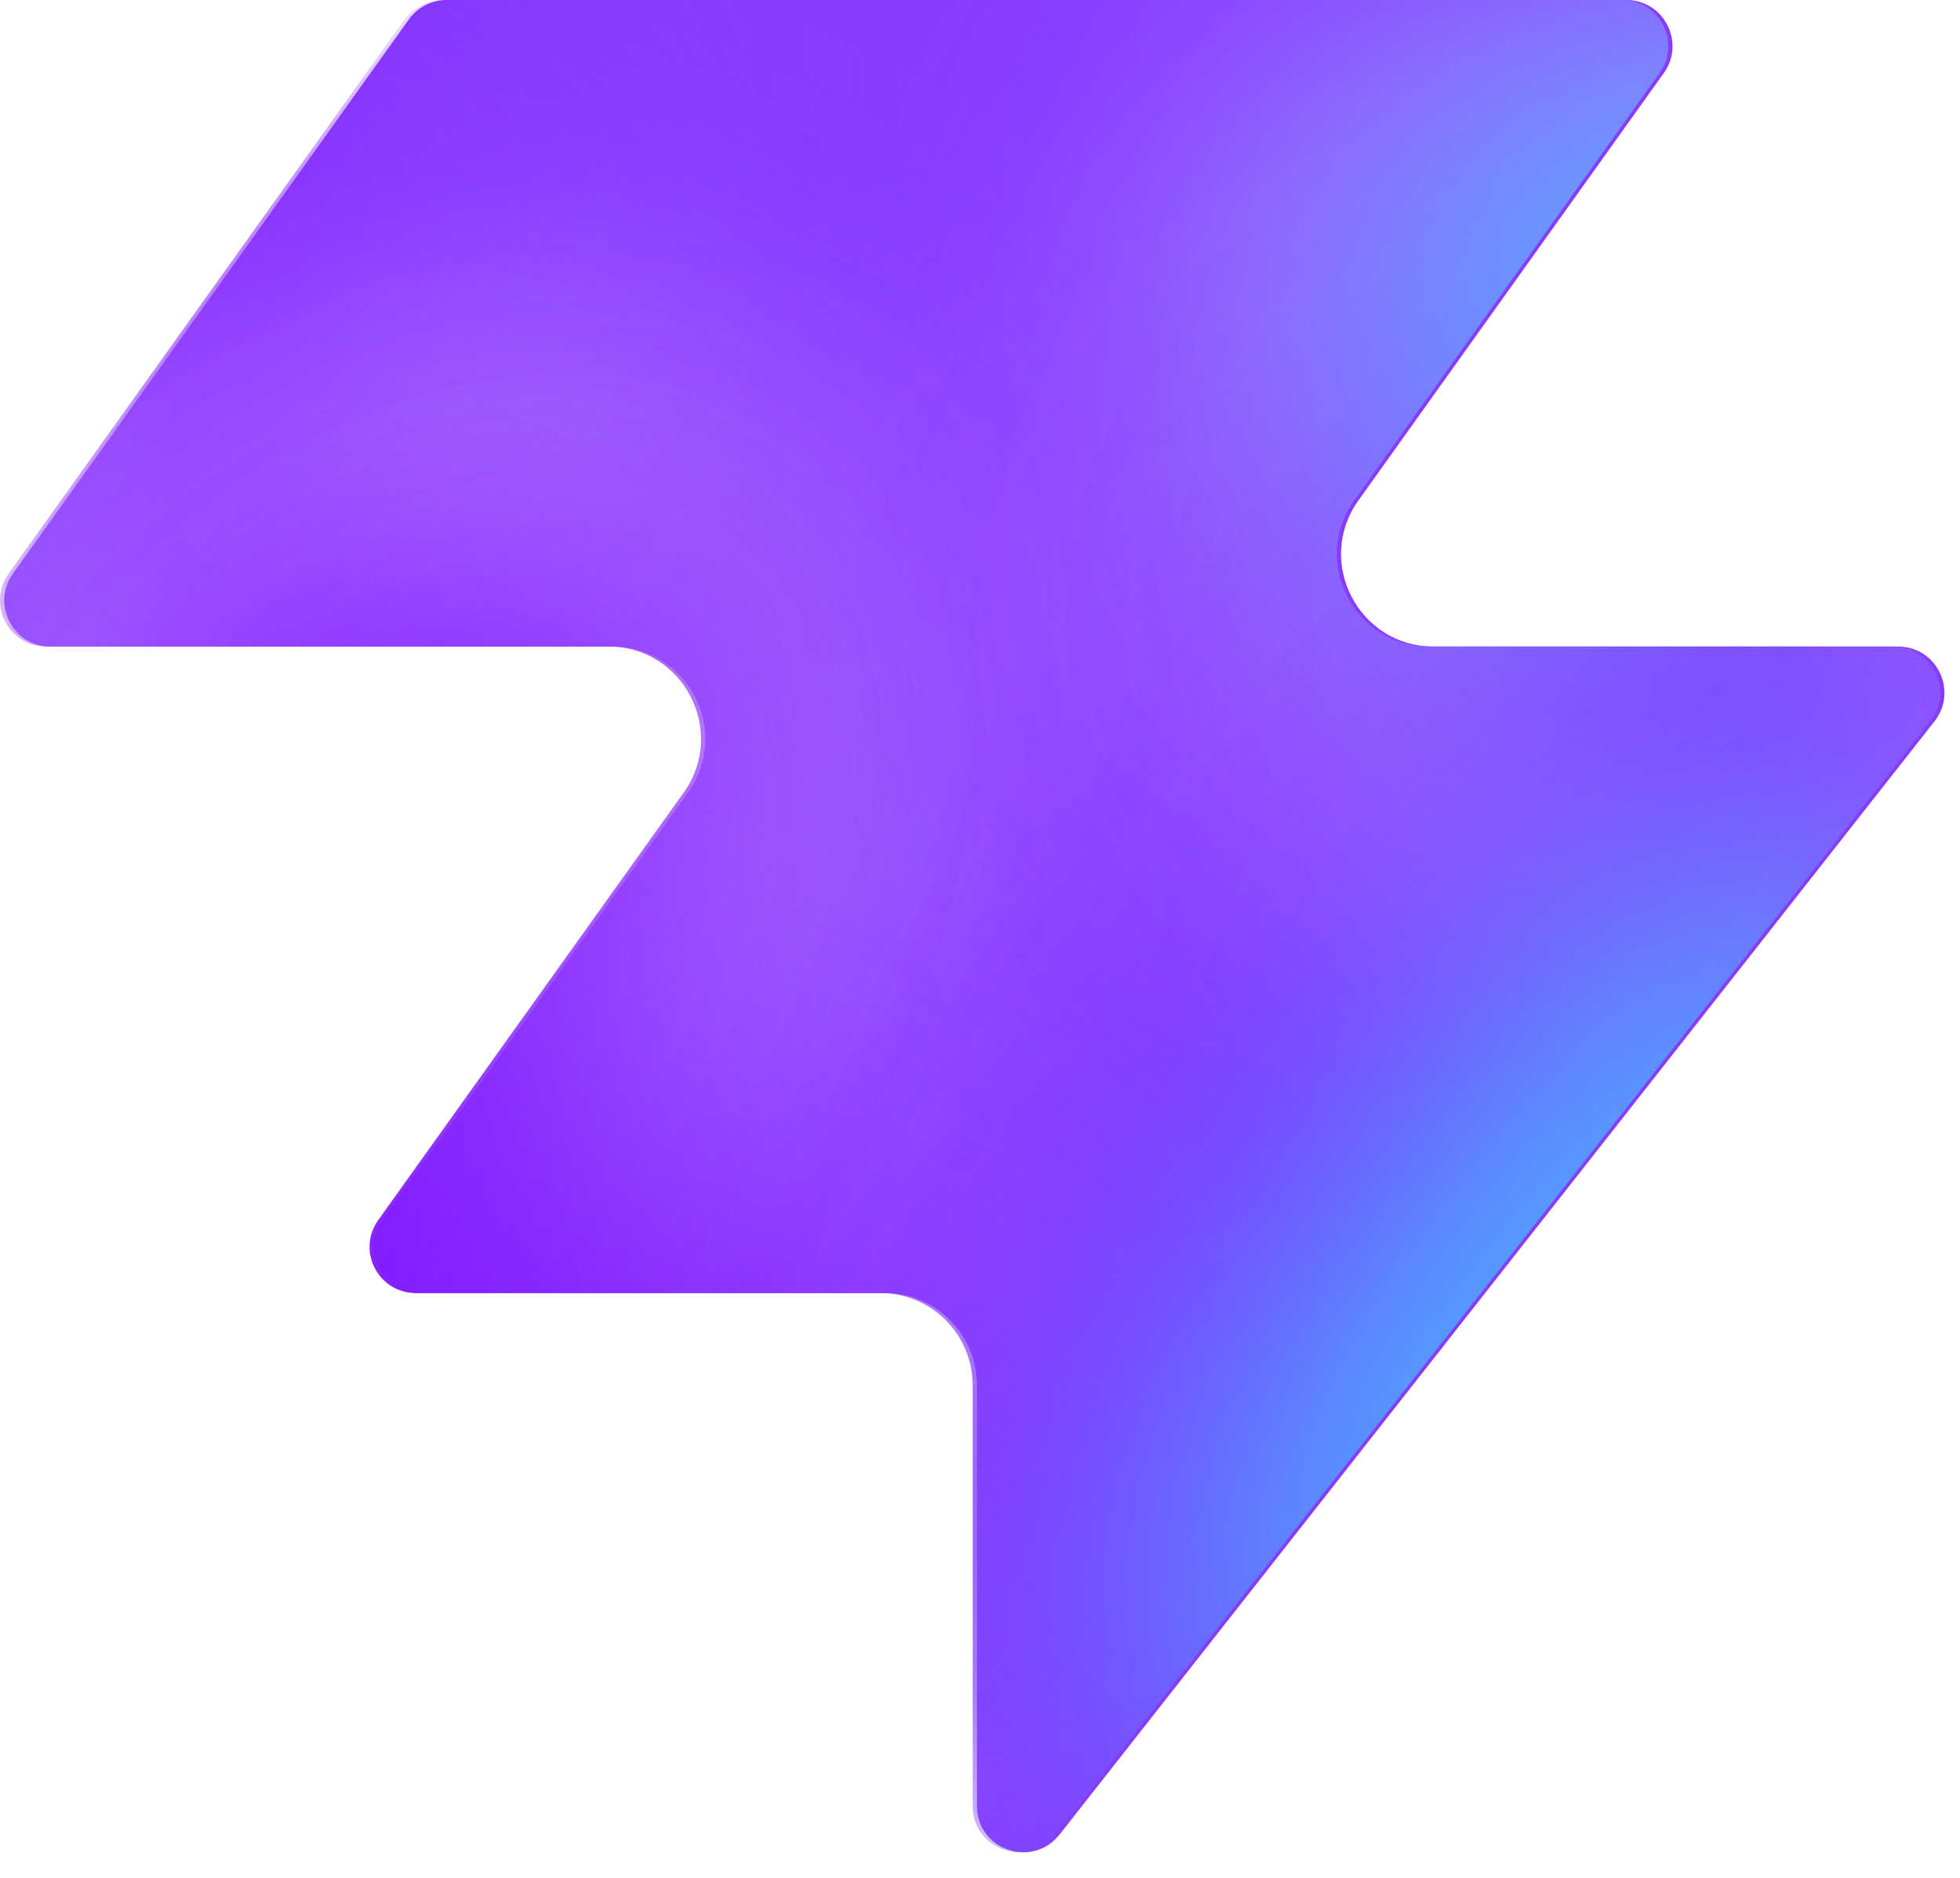
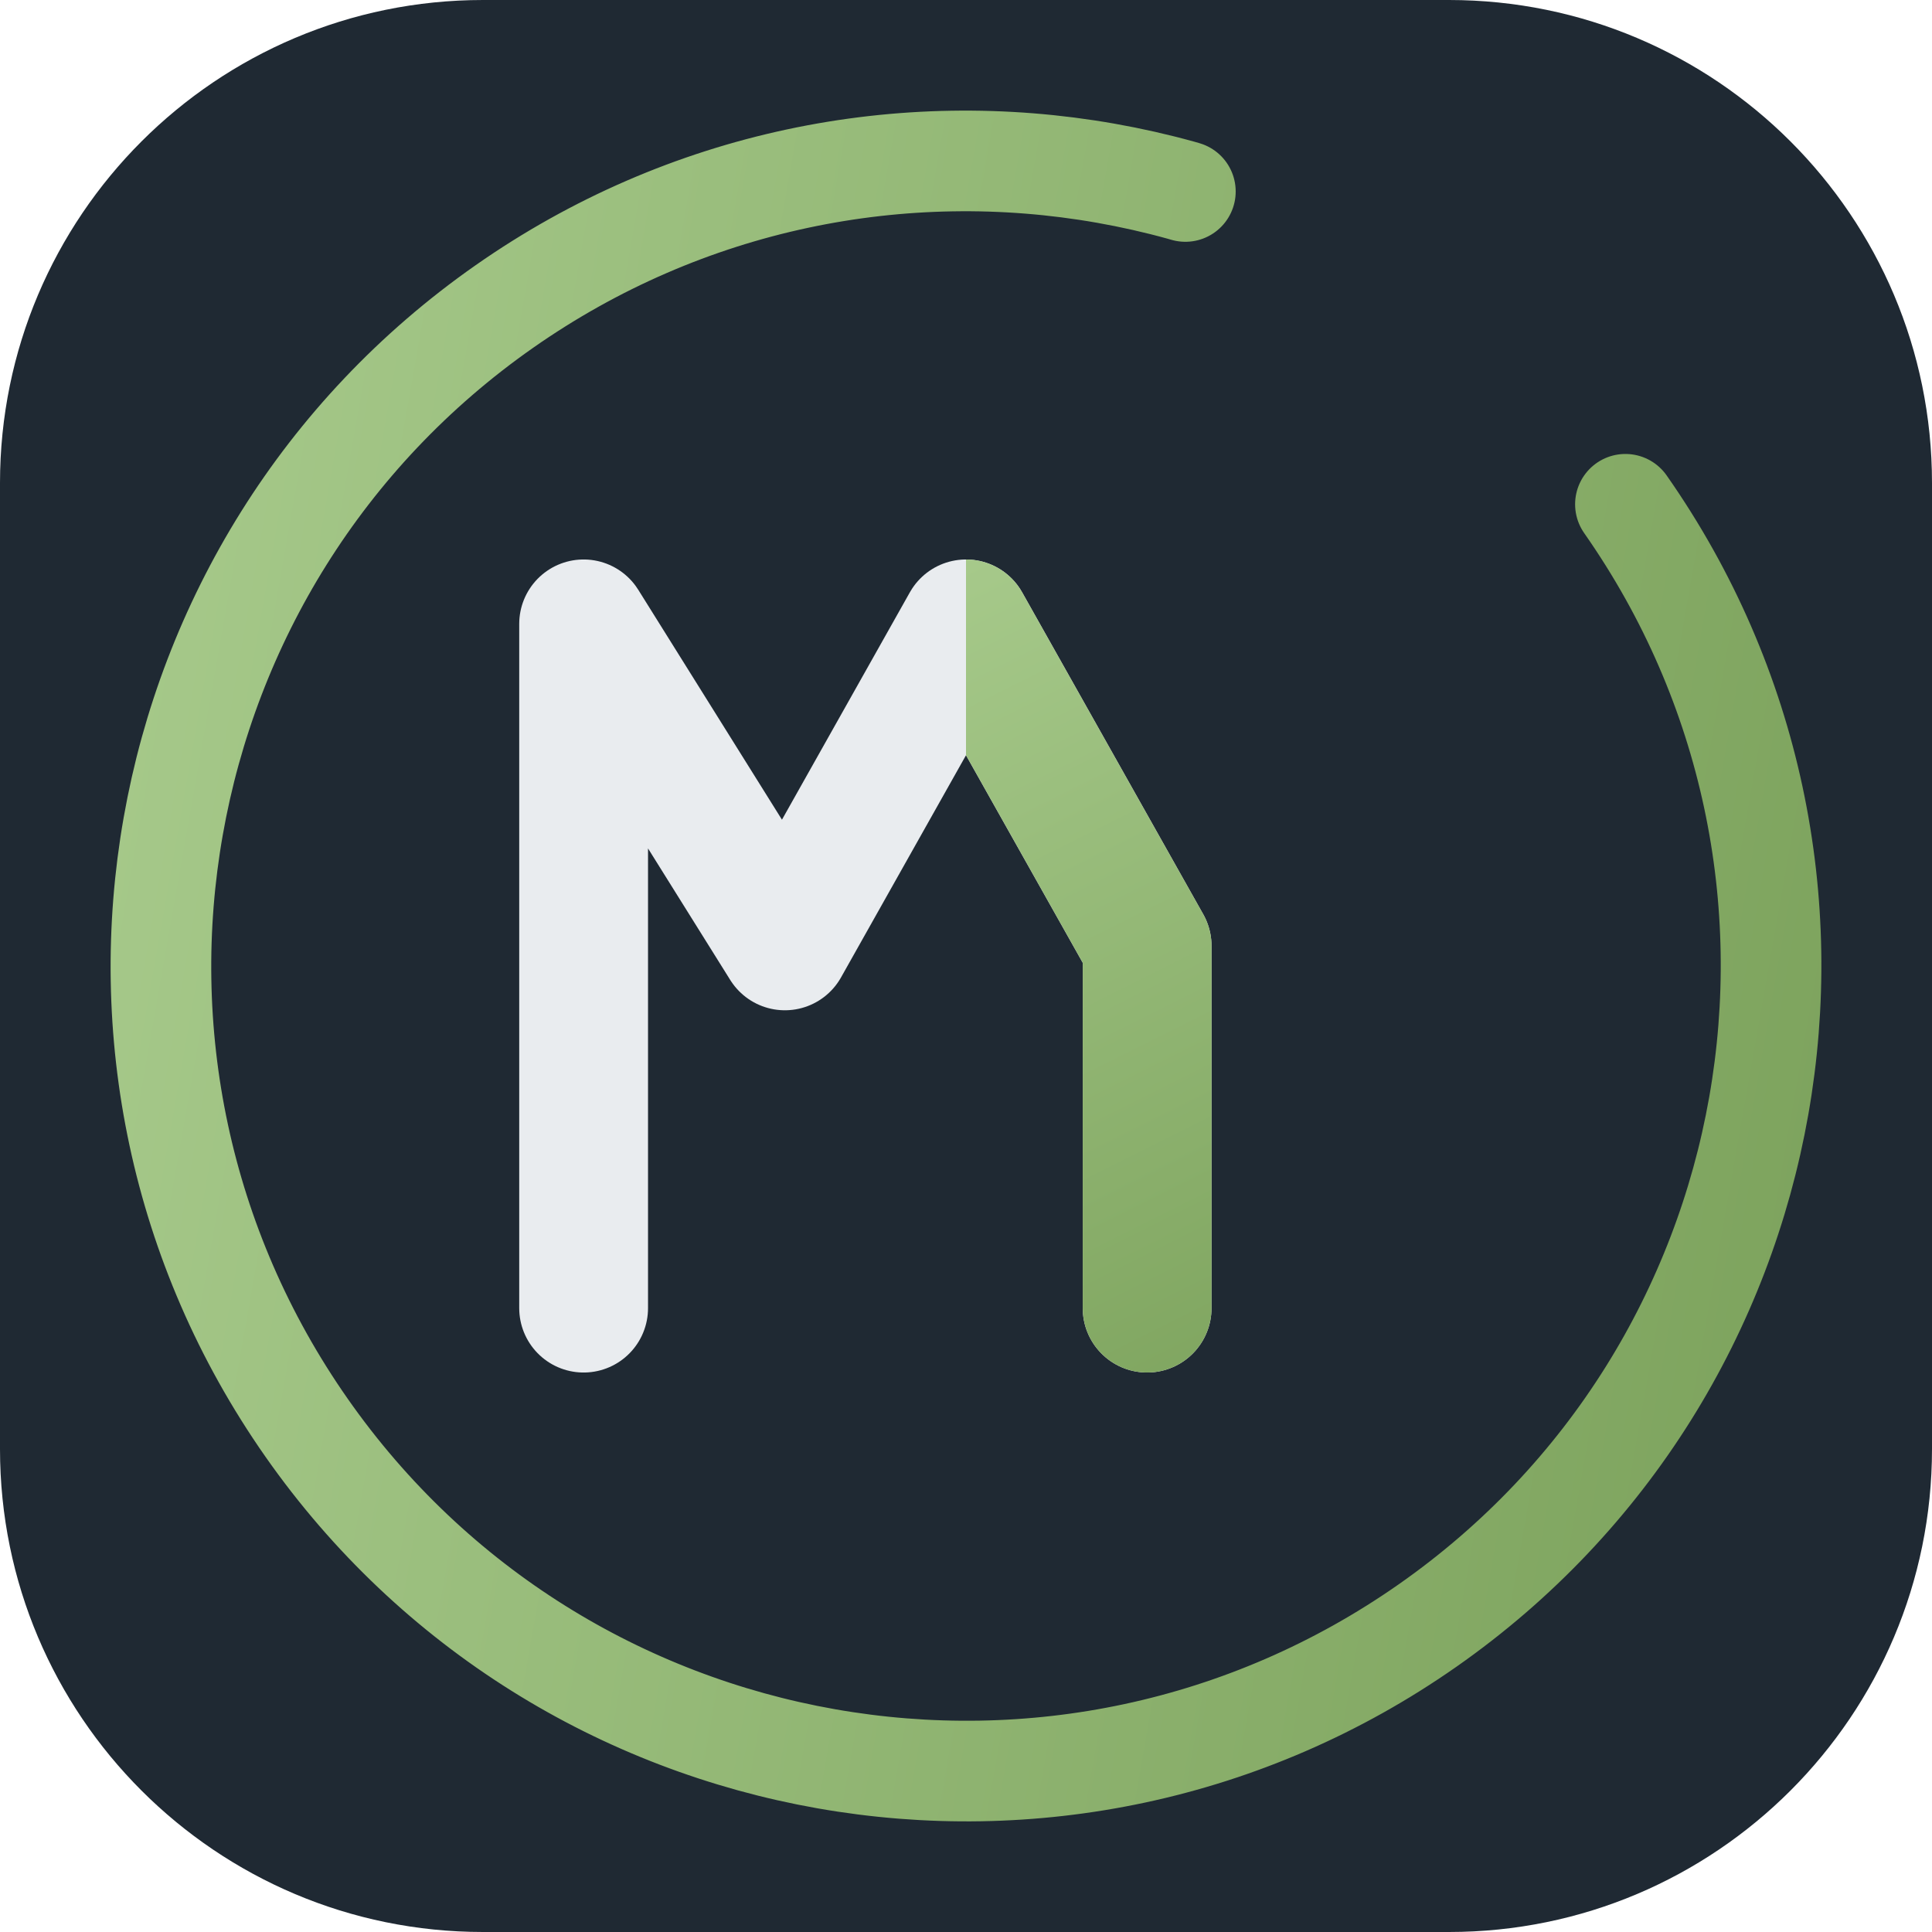
- <svg xmlns="http://www.w3.org/2000/svg" width="48" height="46" fill="none" viewBox="0 0 48 46">
-   <path fill="#863bff" d="M25.946 44.938c-.664.845-2.021.375-2.021-.698V33.937a2.26 2.26 0 0 0-2.262-2.262H10.287c-.92 0-1.456-1.04-.92-1.788l7.48-10.471c1.07-1.497 0-3.578-1.842-3.578H1.237c-.92 0-1.456-1.04-.92-1.788L10.013.474c.214-.297.556-.474.92-.474h28.894c.92 0 1.456 1.04.92 1.788l-7.48 10.471c-1.07 1.498 0 3.579 1.842 3.579h11.377c.943 0 1.473 1.088.89 1.83L25.947 44.94z" style="fill:#863bff;fill:color(display-p3 .525 .23 1);fill-opacity:1" />
-   <mask id="a" width="48" height="46" x="0" y="0" maskUnits="userSpaceOnUse" style="mask-type:alpha">
-     <path fill="#000" d="M25.842 44.938c-.664.844-2.021.375-2.021-.698V33.937a2.26 2.26 0 0 0-2.262-2.262H10.183c-.92 0-1.456-1.04-.92-1.788l7.48-10.471c1.07-1.498 0-3.579-1.842-3.579H1.133c-.92 0-1.456-1.04-.92-1.787L9.91.473c.214-.297.556-.474.92-.474h28.894c.92 0 1.456 1.04.92 1.788l-7.48 10.471c-1.07 1.498 0 3.578 1.842 3.578h11.377c.943 0 1.473 1.088.89 1.832L25.843 44.94z" style="fill:#000;fill-opacity:1" />
-   </mask>
-   <g mask="url(#a)">
-     <g filter="url(#b)">
-       <ellipse cx="5.508" cy="14.704" fill="#ede6ff" rx="5.508" ry="14.704" style="fill:#ede6ff;fill:color(display-p3 .927 .903 1);fill-opacity:1" transform="matrix(.00324 1 1 -.00324 -4.47 31.516)" />
-     </g>
-     <g filter="url(#c)">
-       <ellipse cx="10.399" cy="29.851" fill="#ede6ff" rx="10.399" ry="29.851" style="fill:#ede6ff;fill:color(display-p3 .927 .903 1);fill-opacity:1" transform="matrix(.00324 1 1 -.00324 -39.328 7.883)" />
-     </g>
-     <g filter="url(#d)">
-       <ellipse cx="5.508" cy="30.487" fill="#7e14ff" rx="5.508" ry="30.487" style="fill:#7e14ff;fill:color(display-p3 .492 .077 1);fill-opacity:1" transform="rotate(89.814 -25.913 -14.639)scale(1 -1)" />
-     </g>
-     <g filter="url(#e)">
-       <ellipse cx="5.508" cy="30.599" fill="#7e14ff" rx="5.508" ry="30.599" style="fill:#7e14ff;fill:color(display-p3 .492 .077 1);fill-opacity:1" transform="rotate(89.814 -32.644 -3.334)scale(1 -1)" />
-     </g>
-     <g filter="url(#f)">
-       <ellipse cx="5.508" cy="30.599" fill="#7e14ff" rx="5.508" ry="30.599" style="fill:#7e14ff;fill:color(display-p3 .492 .077 1);fill-opacity:1" transform="matrix(.00324 1 1 -.00324 -34.34 30.47)" />
-     </g>
-     <g filter="url(#g)">
-       <ellipse cx="14.072" cy="22.078" fill="#ede6ff" rx="14.072" ry="22.078" style="fill:#ede6ff;fill:color(display-p3 .927 .903 1);fill-opacity:1" transform="rotate(93.35 24.506 48.493)scale(-1 1)" />
-     </g>
-     <g filter="url(#h)">
-       <ellipse cx="3.47" cy="21.501" fill="#7e14ff" rx="3.47" ry="21.501" style="fill:#7e14ff;fill:color(display-p3 .492 .077 1);fill-opacity:1" transform="rotate(89.009 28.708 47.59)scale(-1 1)" />
-     </g>
-     <g filter="url(#i)">
-       <ellipse cx="3.47" cy="21.501" fill="#7e14ff" rx="3.47" ry="21.501" style="fill:#7e14ff;fill:color(display-p3 .492 .077 1);fill-opacity:1" transform="rotate(89.009 28.708 47.59)scale(-1 1)" />
-     </g>
-     <g filter="url(#j)">
-       <ellipse cx=".387" cy="8.972" fill="#7e14ff" rx="4.407" ry="29.108" style="fill:#7e14ff;fill:color(display-p3 .492 .077 1);fill-opacity:1" transform="rotate(39.51 .387 8.972)" />
-     </g>
-     <g filter="url(#k)">
-       <ellipse cx="47.523" cy="-6.092" fill="#7e14ff" rx="4.407" ry="29.108" style="fill:#7e14ff;fill:color(display-p3 .492 .077 1);fill-opacity:1" transform="rotate(37.892 47.523 -6.092)" />
-     </g>
-     <g filter="url(#l)">
-       <ellipse cx="41.412" cy="6.333" fill="#47bfff" rx="5.971" ry="9.665" style="fill:#47bfff;fill:color(display-p3 .28 .748 1);fill-opacity:1" transform="rotate(37.892 41.412 6.333)" />
-     </g>
-     <g filter="url(#m)">
-       <ellipse cx="-1.879" cy="38.332" fill="#7e14ff" rx="4.407" ry="29.108" style="fill:#7e14ff;fill:color(display-p3 .492 .077 1);fill-opacity:1" transform="rotate(37.892 -1.88 38.332)" />
-     </g>
-     <g filter="url(#n)">
-       <ellipse cx="-1.879" cy="38.332" fill="#7e14ff" rx="4.407" ry="29.108" style="fill:#7e14ff;fill:color(display-p3 .492 .077 1);fill-opacity:1" transform="rotate(37.892 -1.88 38.332)" />
-     </g>
-     <g filter="url(#o)">
-       <ellipse cx="35.651" cy="29.907" fill="#7e14ff" rx="4.407" ry="29.108" style="fill:#7e14ff;fill:color(display-p3 .492 .077 1);fill-opacity:1" transform="rotate(37.892 35.651 29.907)" />
-     </g>
-     <g filter="url(#p)">
-       <ellipse cx="38.418" cy="32.4" fill="#47bfff" rx="5.971" ry="15.297" style="fill:#47bfff;fill:color(display-p3 .28 .748 1);fill-opacity:1" transform="rotate(37.892 38.418 32.4)" />
-     </g>
-   </g>
+ <svg xmlns="http://www.w3.org/2000/svg" viewBox="0 0 48 48" fill="none">
  <defs>
-     <filter id="b" width="60.045" height="41.654" x="-19.77" y="16.149" color-interpolation-filters="sRGB" filterUnits="userSpaceOnUse">
-       <feFlood flood-opacity="0" result="BackgroundImageFix" />
-       <feBlend in="SourceGraphic" in2="BackgroundImageFix" result="shape" />
-       <feGaussianBlur result="effect1_foregroundBlur_2002_17158" stdDeviation="7.659" />
-     </filter>
-     <filter id="c" width="90.34" height="51.437" x="-54.613" y="-7.533" color-interpolation-filters="sRGB" filterUnits="userSpaceOnUse">
-       <feFlood flood-opacity="0" result="BackgroundImageFix" />
-       <feBlend in="SourceGraphic" in2="BackgroundImageFix" result="shape" />
-       <feGaussianBlur result="effect1_foregroundBlur_2002_17158" stdDeviation="7.659" />
-     </filter>
-     <filter id="d" width="79.355" height="29.4" x="-49.64" y="2.03" color-interpolation-filters="sRGB" filterUnits="userSpaceOnUse">
-       <feFlood flood-opacity="0" result="BackgroundImageFix" />
-       <feBlend in="SourceGraphic" in2="BackgroundImageFix" result="shape" />
-       <feGaussianBlur result="effect1_foregroundBlur_2002_17158" stdDeviation="4.596" />
-     </filter>
-     <filter id="e" width="79.579" height="29.4" x="-45.045" y="20.029" color-interpolation-filters="sRGB" filterUnits="userSpaceOnUse">
-       <feFlood flood-opacity="0" result="BackgroundImageFix" />
-       <feBlend in="SourceGraphic" in2="BackgroundImageFix" result="shape" />
-       <feGaussianBlur result="effect1_foregroundBlur_2002_17158" stdDeviation="4.596" />
-     </filter>
-     <filter id="f" width="79.579" height="29.4" x="-43.513" y="21.178" color-interpolation-filters="sRGB" filterUnits="userSpaceOnUse">
-       <feFlood flood-opacity="0" result="BackgroundImageFix" />
-       <feBlend in="SourceGraphic" in2="BackgroundImageFix" result="shape" />
-       <feGaussianBlur result="effect1_foregroundBlur_2002_17158" stdDeviation="4.596" />
-     </filter>
-     <filter id="g" width="74.749" height="58.852" x="15.756" y="-17.901" color-interpolation-filters="sRGB" filterUnits="userSpaceOnUse">
-       <feFlood flood-opacity="0" result="BackgroundImageFix" />
-       <feBlend in="SourceGraphic" in2="BackgroundImageFix" result="shape" />
-       <feGaussianBlur result="effect1_foregroundBlur_2002_17158" stdDeviation="7.659" />
-     </filter>
-     <filter id="h" width="61.377" height="25.362" x="23.548" y="2.284" color-interpolation-filters="sRGB" filterUnits="userSpaceOnUse">
-       <feFlood flood-opacity="0" result="BackgroundImageFix" />
-       <feBlend in="SourceGraphic" in2="BackgroundImageFix" result="shape" />
-       <feGaussianBlur result="effect1_foregroundBlur_2002_17158" stdDeviation="4.596" />
-     </filter>
-     <filter id="i" width="61.377" height="25.362" x="23.548" y="2.284" color-interpolation-filters="sRGB" filterUnits="userSpaceOnUse">
-       <feFlood flood-opacity="0" result="BackgroundImageFix" />
-       <feBlend in="SourceGraphic" in2="BackgroundImageFix" result="shape" />
-       <feGaussianBlur result="effect1_foregroundBlur_2002_17158" stdDeviation="4.596" />
-     </filter>
-     <filter id="j" width="56.045" height="63.649" x="-27.636" y="-22.853" color-interpolation-filters="sRGB" filterUnits="userSpaceOnUse">
-       <feFlood flood-opacity="0" result="BackgroundImageFix" />
-       <feBlend in="SourceGraphic" in2="BackgroundImageFix" result="shape" />
-       <feGaussianBlur result="effect1_foregroundBlur_2002_17158" stdDeviation="4.596" />
-     </filter>
-     <filter id="k" width="54.814" height="64.646" x="20.116" y="-38.415" color-interpolation-filters="sRGB" filterUnits="userSpaceOnUse">
-       <feFlood flood-opacity="0" result="BackgroundImageFix" />
-       <feBlend in="SourceGraphic" in2="BackgroundImageFix" result="shape" />
-       <feGaussianBlur result="effect1_foregroundBlur_2002_17158" stdDeviation="4.596" />
-     </filter>
-     <filter id="l" width="33.541" height="35.313" x="24.641" y="-11.323" color-interpolation-filters="sRGB" filterUnits="userSpaceOnUse">
-       <feFlood flood-opacity="0" result="BackgroundImageFix" />
-       <feBlend in="SourceGraphic" in2="BackgroundImageFix" result="shape" />
-       <feGaussianBlur result="effect1_foregroundBlur_2002_17158" stdDeviation="4.596" />
-     </filter>
-     <filter id="m" width="54.814" height="64.646" x="-29.286" y="6.009" color-interpolation-filters="sRGB" filterUnits="userSpaceOnUse">
-       <feFlood flood-opacity="0" result="BackgroundImageFix" />
-       <feBlend in="SourceGraphic" in2="BackgroundImageFix" result="shape" />
-       <feGaussianBlur result="effect1_foregroundBlur_2002_17158" stdDeviation="4.596" />
-     </filter>
-     <filter id="n" width="54.814" height="64.646" x="-29.286" y="6.009" color-interpolation-filters="sRGB" filterUnits="userSpaceOnUse">
-       <feFlood flood-opacity="0" result="BackgroundImageFix" />
-       <feBlend in="SourceGraphic" in2="BackgroundImageFix" result="shape" />
-       <feGaussianBlur result="effect1_foregroundBlur_2002_17158" stdDeviation="4.596" />
-     </filter>
-     <filter id="o" width="54.814" height="64.646" x="8.244" y="-2.416" color-interpolation-filters="sRGB" filterUnits="userSpaceOnUse">
-       <feFlood flood-opacity="0" result="BackgroundImageFix" />
-       <feBlend in="SourceGraphic" in2="BackgroundImageFix" result="shape" />
-       <feGaussianBlur result="effect1_foregroundBlur_2002_17158" stdDeviation="4.596" />
-     </filter>
-     <filter id="p" width="39.409" height="43.623" x="18.713" y="10.588" color-interpolation-filters="sRGB" filterUnits="userSpaceOnUse">
-       <feFlood flood-opacity="0" result="BackgroundImageFix" />
-       <feBlend in="SourceGraphic" in2="BackgroundImageFix" result="shape" />
-       <feGaussianBlur result="effect1_foregroundBlur_2002_17158" stdDeviation="4.596" />
-     </filter>
+     <linearGradient id="ring" x1="8" y1="8" x2="40" y2="40" gradientUnits="userSpaceOnUse">
+       <stop stop-color="#A6C98A" />
+       <stop offset="1" stop-color="#7DA35D" />
+     </linearGradient>
+     <linearGradient id="m-right" x1="24" y1="14" x2="34" y2="34" gradientUnits="userSpaceOnUse">
+       <stop stop-color="#A6C98A" />
+       <stop offset="1" stop-color="#7DA35D" />
+     </linearGradient>
+     <clipPath id="m-right-clip">
+       <rect x="24" y="12" width="14" height="24" />
+     </clipPath>
  </defs>
+   <rect width="48" height="48" rx="12" fill="#1F2933" />
+   <circle cx="24" cy="24" r="20" stroke="url(#ring)" stroke-width="2.5" stroke-linecap="round" stroke-dasharray="112 18" transform="rotate(-35 24 24)" />
+   <path d="M14.5 32.5V15.5L19.5 23.5L24 15.5L28.5 23.5V32.5" stroke="#E9ECEF" stroke-width="3.2" stroke-linecap="round" stroke-linejoin="round" />
+   <path d="M14.5 32.5V15.5L19.5 23.5L24 15.5L28.5 23.5V32.5" stroke="url(#m-right)" stroke-width="3.2" stroke-linecap="round" stroke-linejoin="round" clip-path="url(#m-right-clip)" />
</svg>
